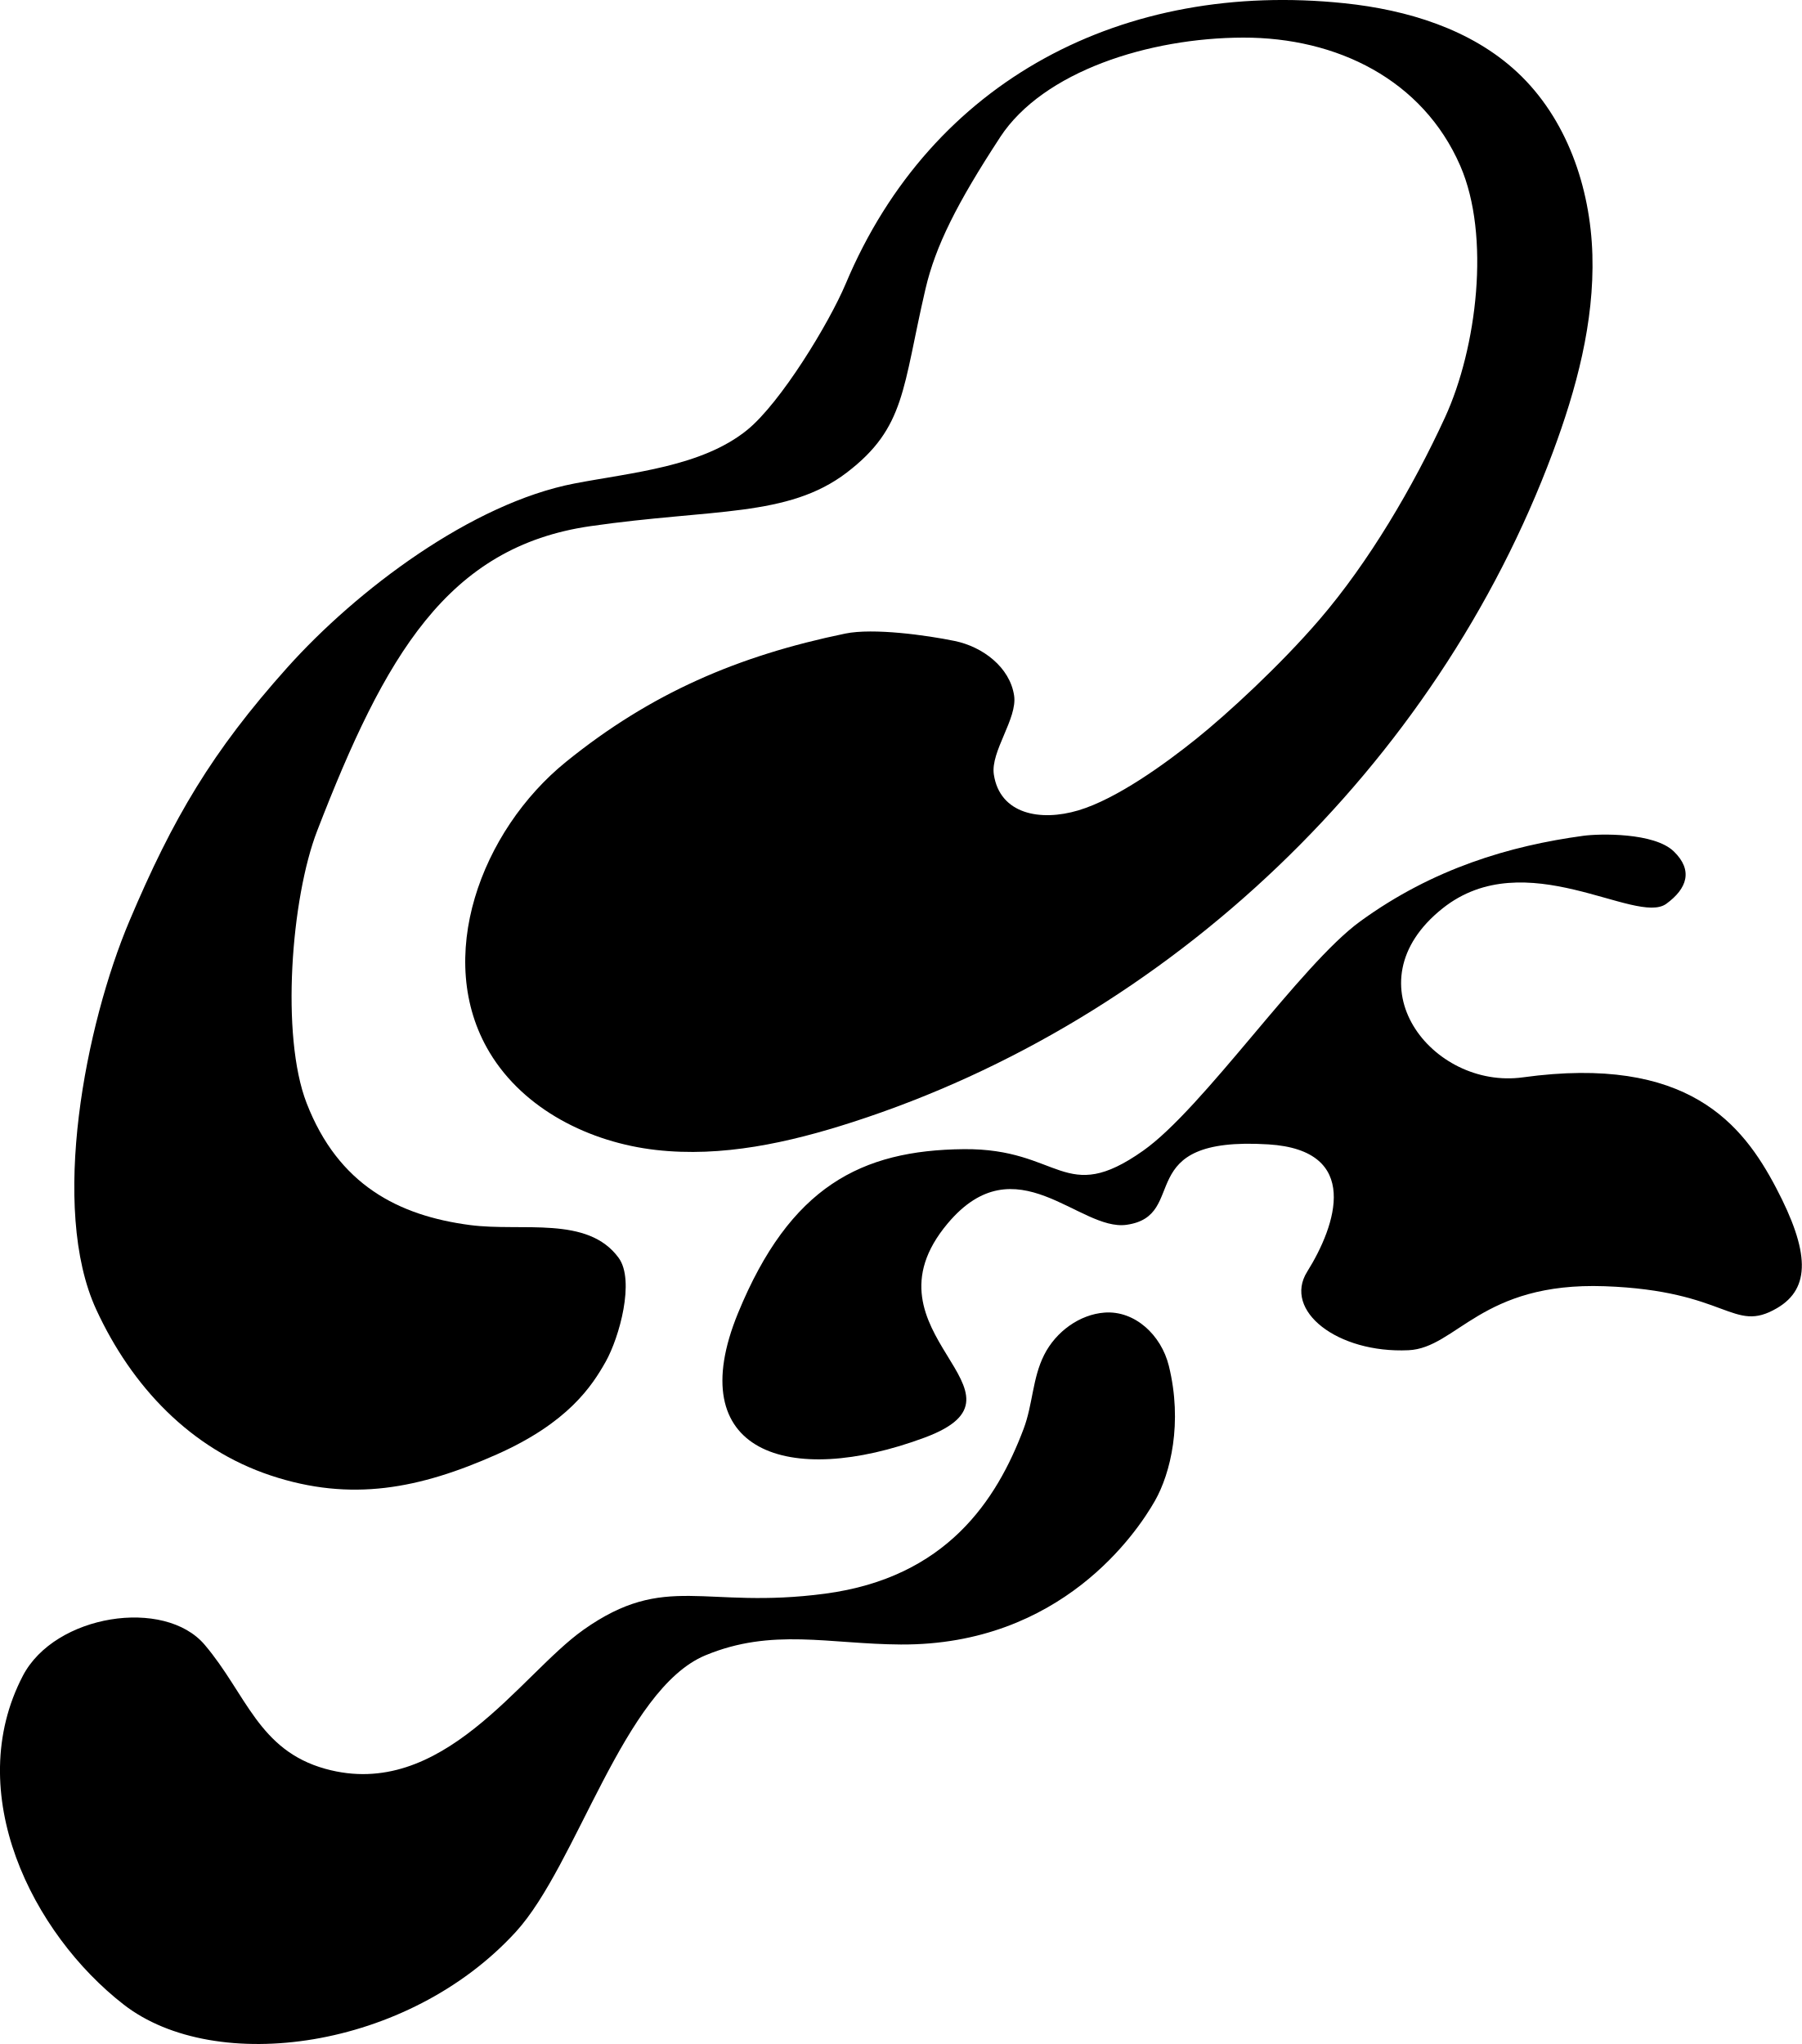
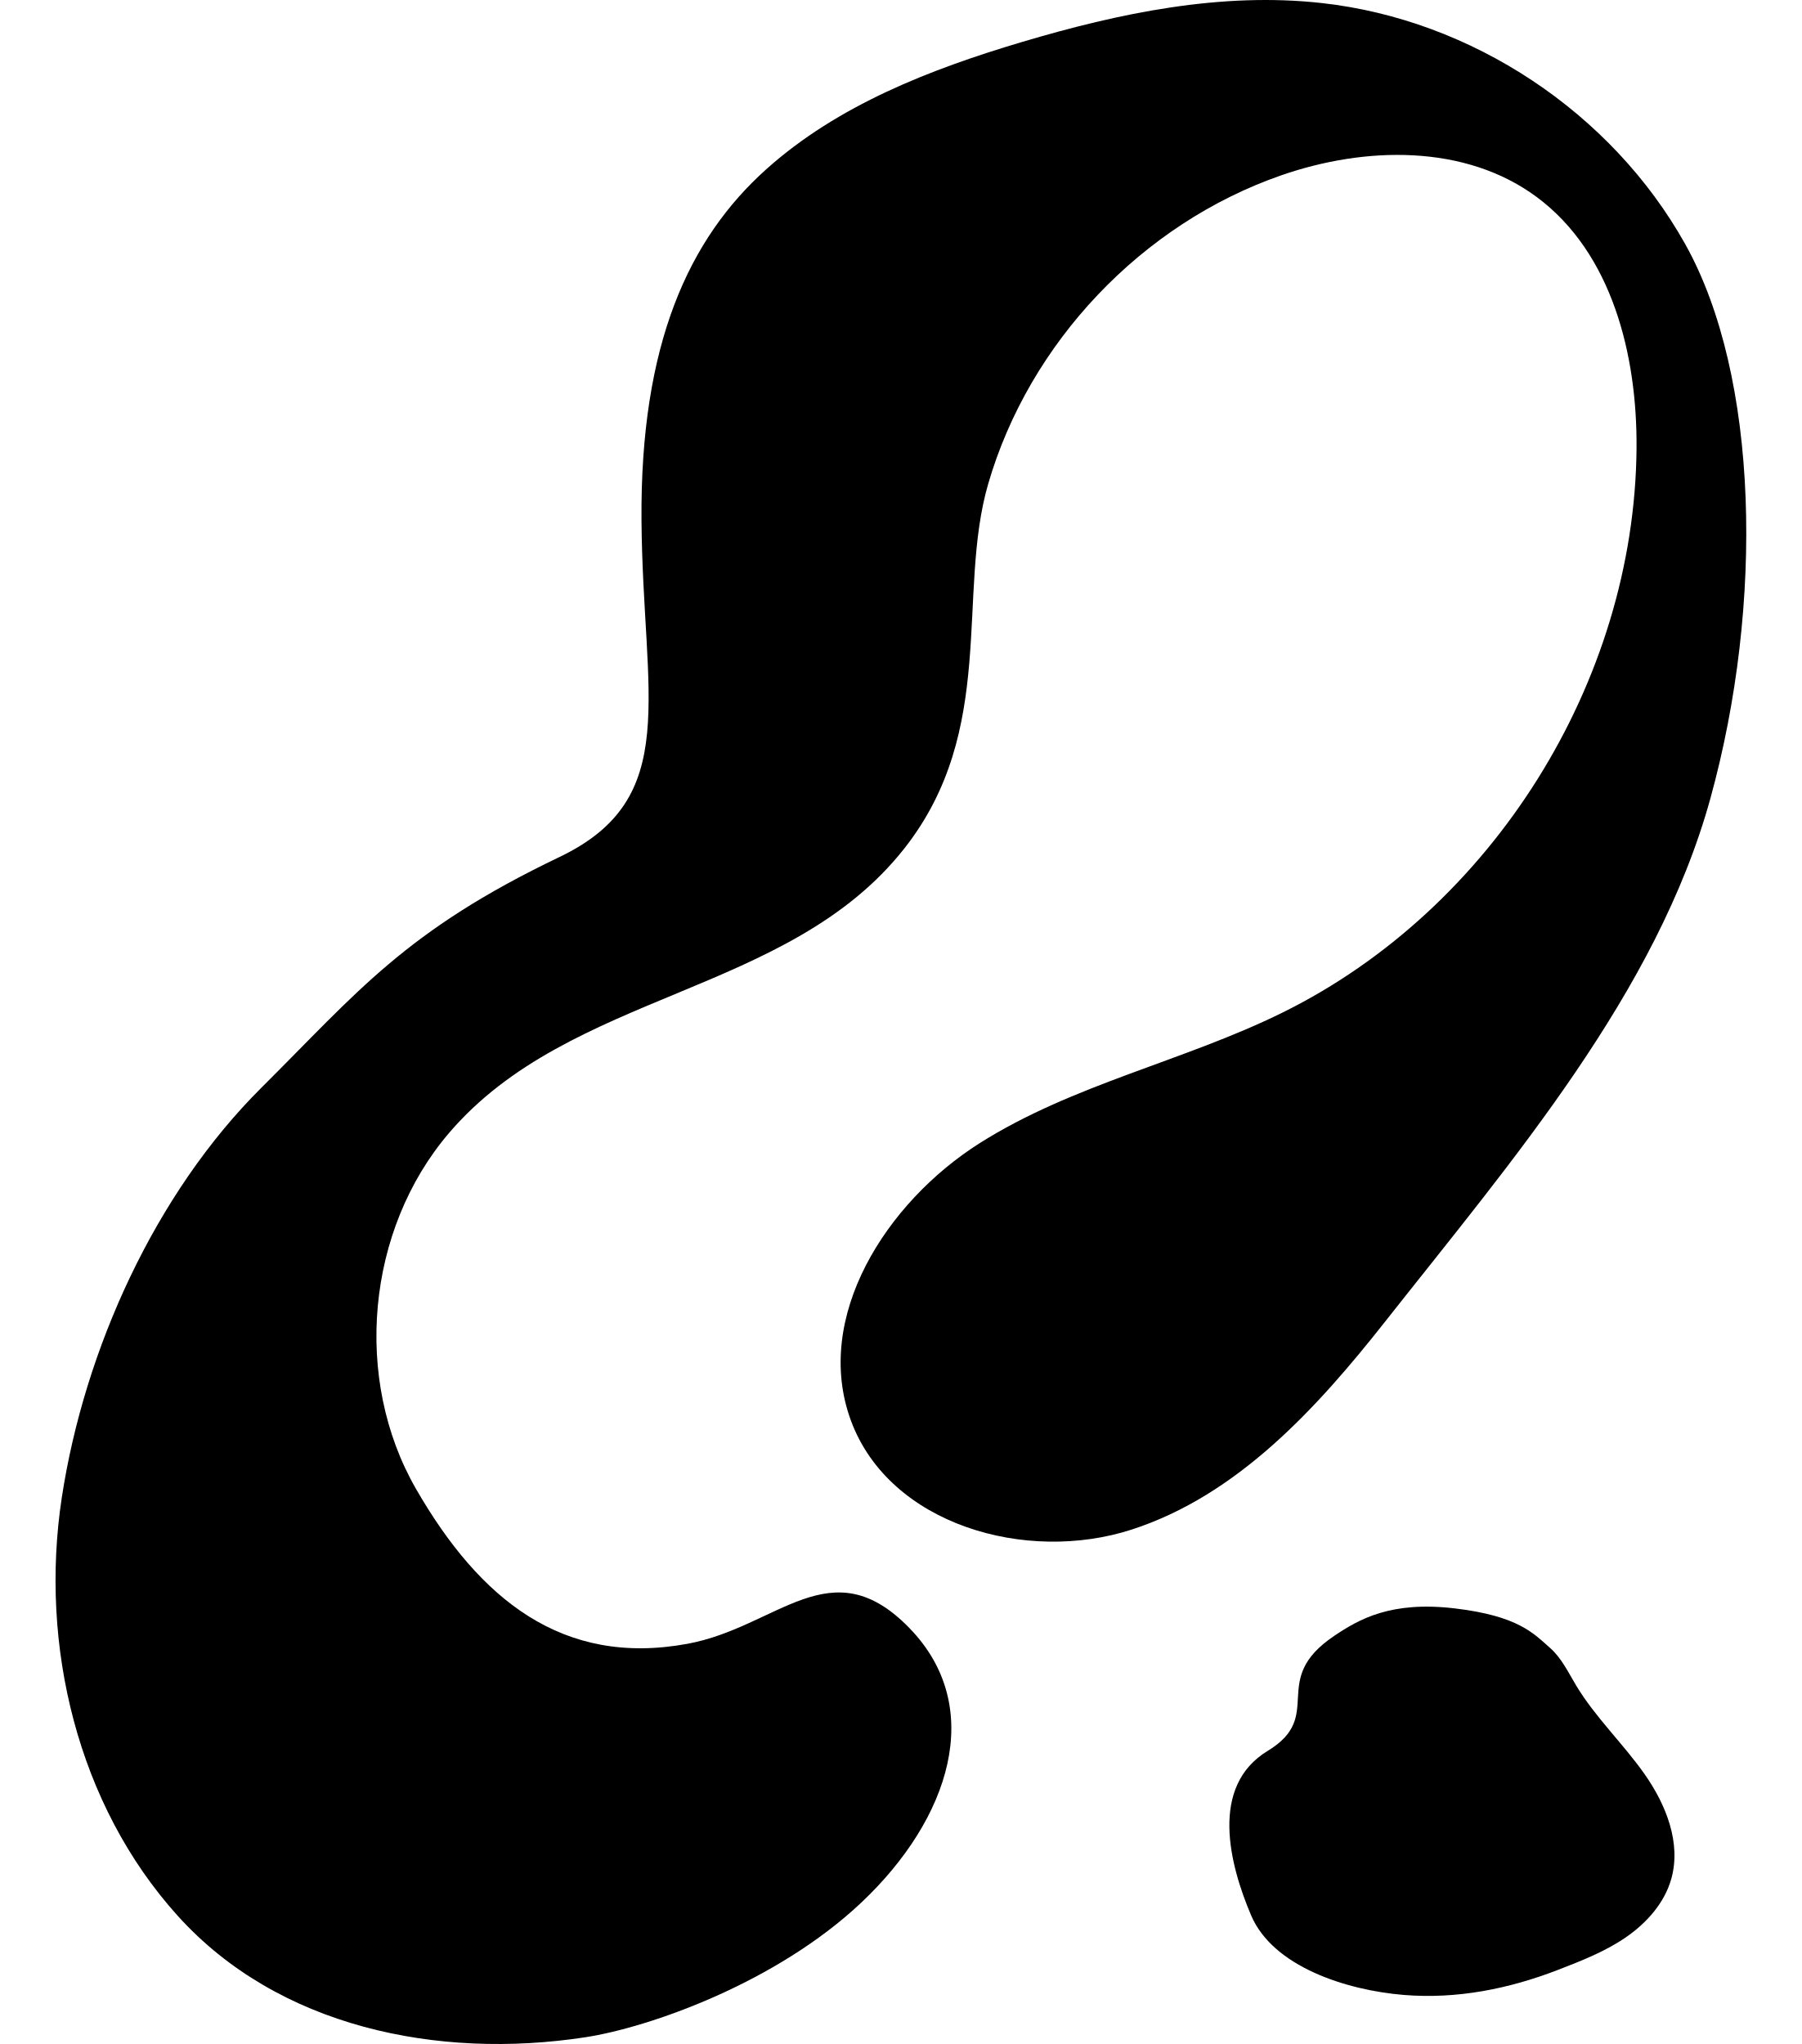
- <svg xmlns="http://www.w3.org/2000/svg" id="Layer_2" viewBox="0 0 881.51 1000">
+ <svg xmlns="http://www.w3.org/2000/svg" id="Layer_5" data-name="Layer 5" viewBox="0 0 881.51 1000">
  <defs>
-     <style>.cls-1{stroke-width:0px;}</style>
+     <style>
+       .cls-1 {
+         stroke-width: 0px;
+       }
+     </style>
  </defs>
-   <path class="cls-1" d="M489.28,67.14c21.12-32.28,72.96-48.63,118.89-48.74,45.93-.11,87.94,20.62,106.25,62.74,14.88,34.24,8.14,89.1-7.45,123.02-15.58,33.92-37.27,70.89-61.63,99.18-19.03,22.1-44.58,45.68-60.09,58.13-15.25,12.24-38.93,29.4-57.67,34.99-18.74,5.59-38.43,1.79-41.36-17.55-1.7-11.24,11.59-27.33,9.92-38.58-2.06-13.87-15.32-23.91-29.06-26.74-13.73-2.83-39.83-6.45-53.56-3.62-52.38,10.82-95.06,29.11-136.63,62.77-41.57,33.66-64.9,96.36-37.34,142.2,16.77,27.9,48.99,43.97,81.34,47.66s64.98-3.56,95.97-13.54c155.71-50.16,285.71-174.45,342.82-327.75,11.54-30.98,20.32-63.6,19.37-96.65-.96-33.05-12.59-66.79-36.78-89.34-22.59-21.05-53.81-30.53-84.52-33.73-107.79-11.25-201.95,37.24-243.96,137.14-8.17,19.42-31.9,58.37-48.26,71.64-22.2,18-56.35,20.77-84.42,26.16-50.27,9.66-106.63,52.11-140.75,90.27-36.58,40.91-55.69,73.27-77.06,123.82-21.36,50.55-39.18,140.34-16.17,190.16,17.36,37.58,46.11,68.07,85.4,81.11,39.29,13.04,72.69,6.47,110.52-10.34,34.9-15.51,46.55-33.41,53.27-45.35,6.71-11.94,14.41-39.76,6.34-50.82-15.19-20.81-47.18-12.68-72.73-16.04-34.97-4.6-64.43-19.63-79.94-59.7-12.73-32.89-7.55-100.24,5.17-133.14,33.11-85.64,63.57-138.97,133.72-149.09,59.78-8.63,96.53-4.17,125.38-26.2,28.85-22.03,27.21-41.32,38.51-89.82,4.89-20.98,15.4-41.96,36.52-74.24Z" />
-   <path class="cls-1" d="M285.36,797.43c-30.8,21.77-68.86,83.86-126.17,67.95-32.79-9.1-38.69-36.68-59.05-60.69-19.66-23.18-73.26-14.91-88.95,15.16-29.85,57.22,4.53,126.07,49.34,160.87,44.81,34.8,138.98,22.23,191.86-35.61,29.83-32.64,52.71-118.63,92.71-135.26,32.6-13.55,60.47-5.49,95.63-5.3,78.45.43,115.56-54.9,124.3-70.29,7.68-13.51,13.64-38.21,6.82-65.99-3.74-15.23-16.76-27.22-31.51-26.1-12.12.92-23.74,9.25-29.51,20.71-5.77,11.46-5.5,24.13-10.05,36.19-13.14,34.84-37.68,72.72-97.1,80.61-59.42,7.89-77.87-10.86-118.33,17.74Z" />
-   <path class="cls-1" d="M452.37,703.32c59.21-22-34.02-50.91,11.3-104.81,33.38-39.7,64.31,3.97,87.47.71,31.32-4.41,1.52-43.55,69.39-39.35,45.68,2.83,33.19,39.58,18.97,62.32-11.88,19.01,14.74,39.97,49.55,38.39,23.6-1.07,35.49-33.46,96-31.31,60.51,2.14,62.64,23.4,84.31,10.73,16.65-9.74,15.92-27.75-.42-58.84s-43.08-65.22-123.91-54.08c-44.33,6.11-85.5-45.92-39.24-82.69,40.52-32.21,94.59,8.57,109.42-2.22,10.19-7.41,13.24-16.39,3.65-25.65-9.59-9.26-36.22-8.7-44.22-7.62-35.9,4.88-73.59,15.97-109.21,41.89-29.29,21.32-76.54,91.24-106.13,112.15-38.73,27.38-40.37-1.19-87.8-.73-50.14.49-85.03,18.28-110.43,80.2-27.88,67.99,24.59,85.69,91.31,60.91Z" />
+   <path class="cls-1" d="M273.76,419.26c-75.6,36.17-98.72,65.97-145.93,112.95-51.89,51.63-86.53,128.02-97.59,200.38-11.05,72.36,7.69,150.43,56.75,204.75,49.06,54.32,126.96,70.44,199.31,59.37,31.41-4.81,93.51-26.62,135.21-66.02,43.13-40.75,61.01-95.42,23.47-134.12-38.5-39.7-64.37-.49-108.73,7.65-61.1,11.21-101.63-21.86-132.66-75.68-31.03-53.82-24.33-126.86,15.99-174.12,59.46-69.72,166.25-67.34,222.89-139.37,45.61-58,25.37-124.58,40.99-178.32,20.11-69.2,75.21-127.24,143.27-150.92,41.11-14.31,90.03-15.36,125.02,10.53,36.87,27.29,49.29,77.26,48.9,123.12-.98,114.25-70.61,225.24-173.04,275.85-48.4,23.92-102.88,35.16-148.48,64.07-45.6,28.91-81.57,85.17-62.77,135.78,18.89,50.86,85.74,69.89,137.34,53.15,51.6-16.74,90.34-59.09,123.92-101.69,62.35-79.09,132.96-161.01,159.18-256.07,26.22-95.06,23.77-206.53-12.29-271.04C788.45,55,720.09,9.64,646.64,1.49c-49.29-5.47-99,4.88-146.54,19.02-45.09,13.41-90.27,30.95-125.29,62.36-37.75,33.86-61.65,85.31-60.97,171.78.68,86.47,20,135.86-40.08,164.61Z" />
+   <path class="cls-1" d="M652.76,800.32c-32.41,21.76-4.04,38.95-32.58,56.29-28.54,17.34-18.72,55.5-8.07,80.5,10.65,25,46.42,36.57,74.69,38.89,25.89,2.12,51.38-2.94,75.6-12.33,11.44-4.43,22.99-8.95,33.09-15.91s18.79-16.68,22.14-28.48c4.99-17.57-2.55-36.4-13.06-51.34-10.51-14.94-24.04-27.69-33.46-43.33-3.88-6.44-7.15-13.47-12.81-18.42-7.88-6.89-15.29-15.59-46.53-19.3-31.24-3.7-46.79,5.22-59.02,13.43Z" />
</svg>
